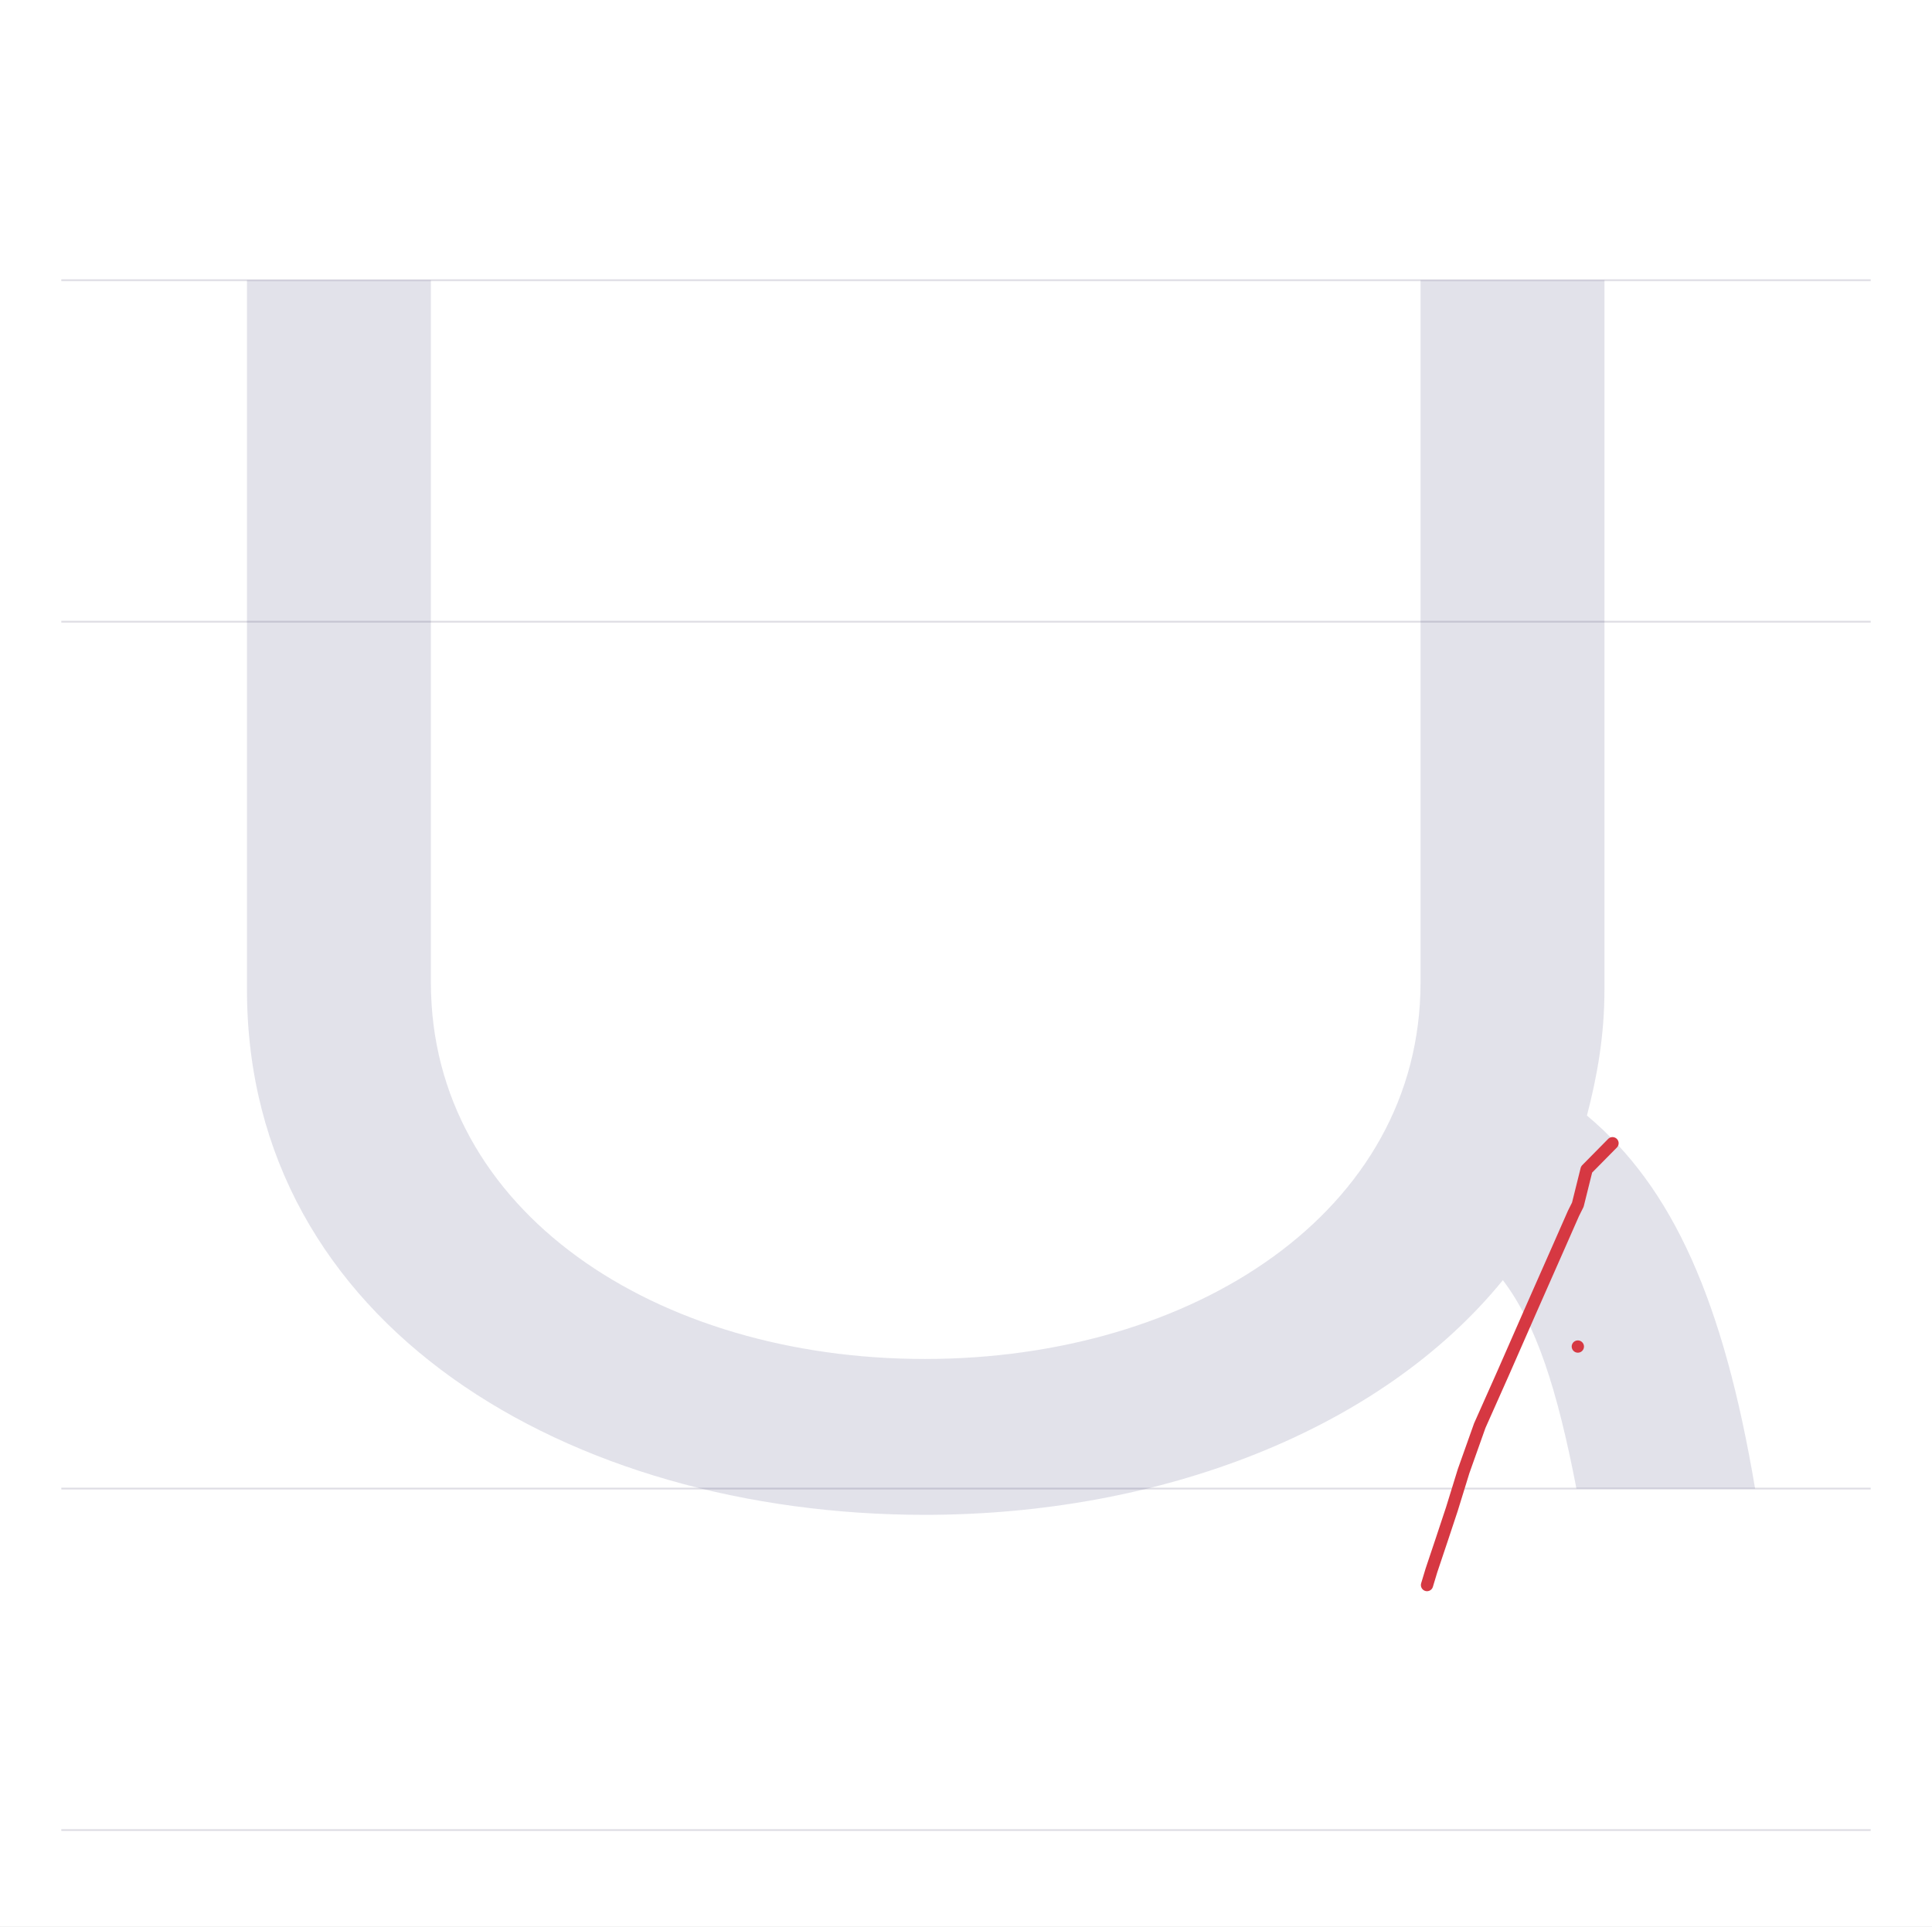
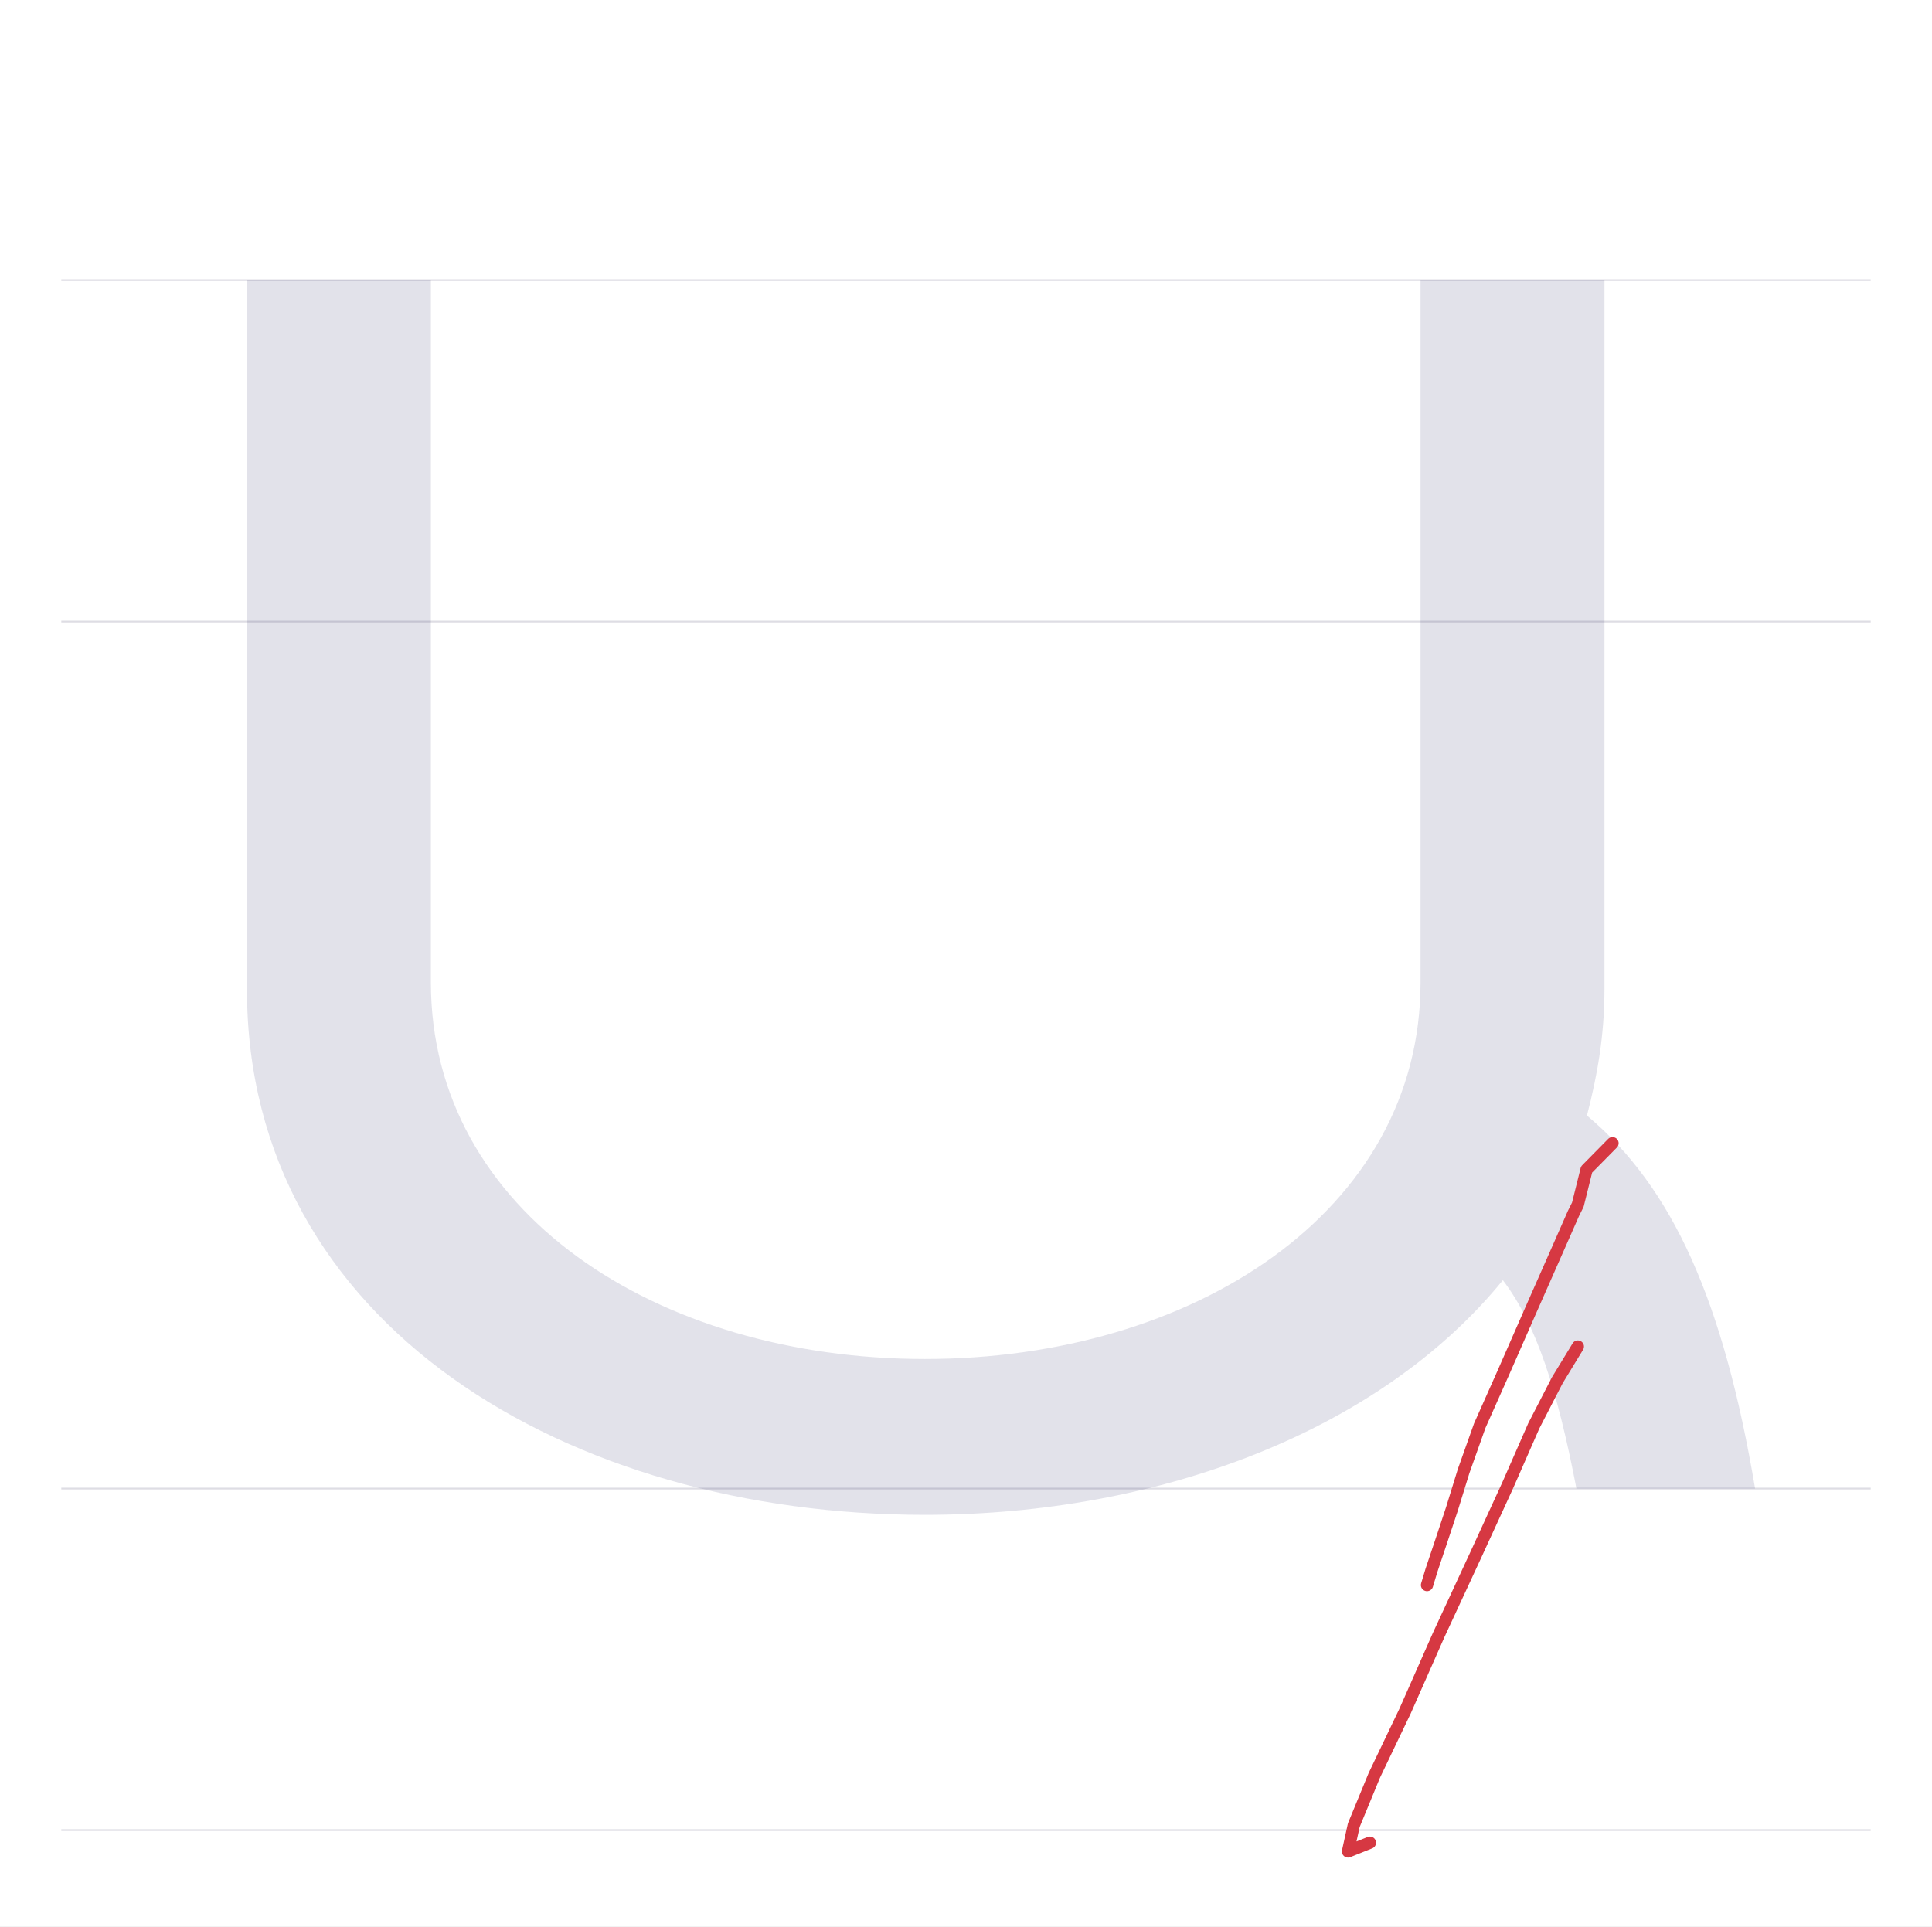
<svg xmlns="http://www.w3.org/2000/svg" viewBox="0 0 1103 1100">
  <rect width="100%" height="100%" fill="white" />
  <path d="M35 850H1068" stroke="#dedde4" fill="none" />
  <path d="M35 355H1068" stroke="#dedde4" fill="none" />
  <path d="M35 160H1068" stroke="#dedde4" fill="none" />
  <path d="M35 1045H1068" stroke="#dedde4" fill="none" />
  <path d="M41 690V285C41 93 225 -15 428 -15C562 -15 688 33 758 119C777 94 789 57 800 0H902C884 107 855 172 806 213C812 236 816 259 816 285V690H711V289C711 158 581 74 428 74C275 74 146 158 146 289V690Z" fill="#08084d" opacity=".12" transform="translate(100.0 850) scale(1 -1)" />
  <path d="M920.6,652.8L905.8,667.8L900.8,687.9L898.3,692.9L889.1,713.8L874,748L858.2,784L844.8,814.1L835.6,840L828.9,861.7L823.1,879.2L817.2,896.8L814.7,905.1" fill="none" stroke="#d63842" stroke-width="7" stroke-linecap="round" stroke-linejoin="round" />
-   <path d="M900.8,768.9l.01,.01" fill="none" stroke="#d63842" stroke-width="7" stroke-linecap="round" stroke-linejoin="round" />
+   <path d="M900.8,768.9L889.1,788.1L875.7,814.1L860.7,848.3L842.3,888.4L821.4,933.5L802.2,977L784.6,1013.8L772.9,1042.2L769.6,1057.2L782.1,1052.2" fill="none" stroke="#d63842" stroke-width="7" stroke-linecap="round" stroke-linejoin="round" />
</svg>
